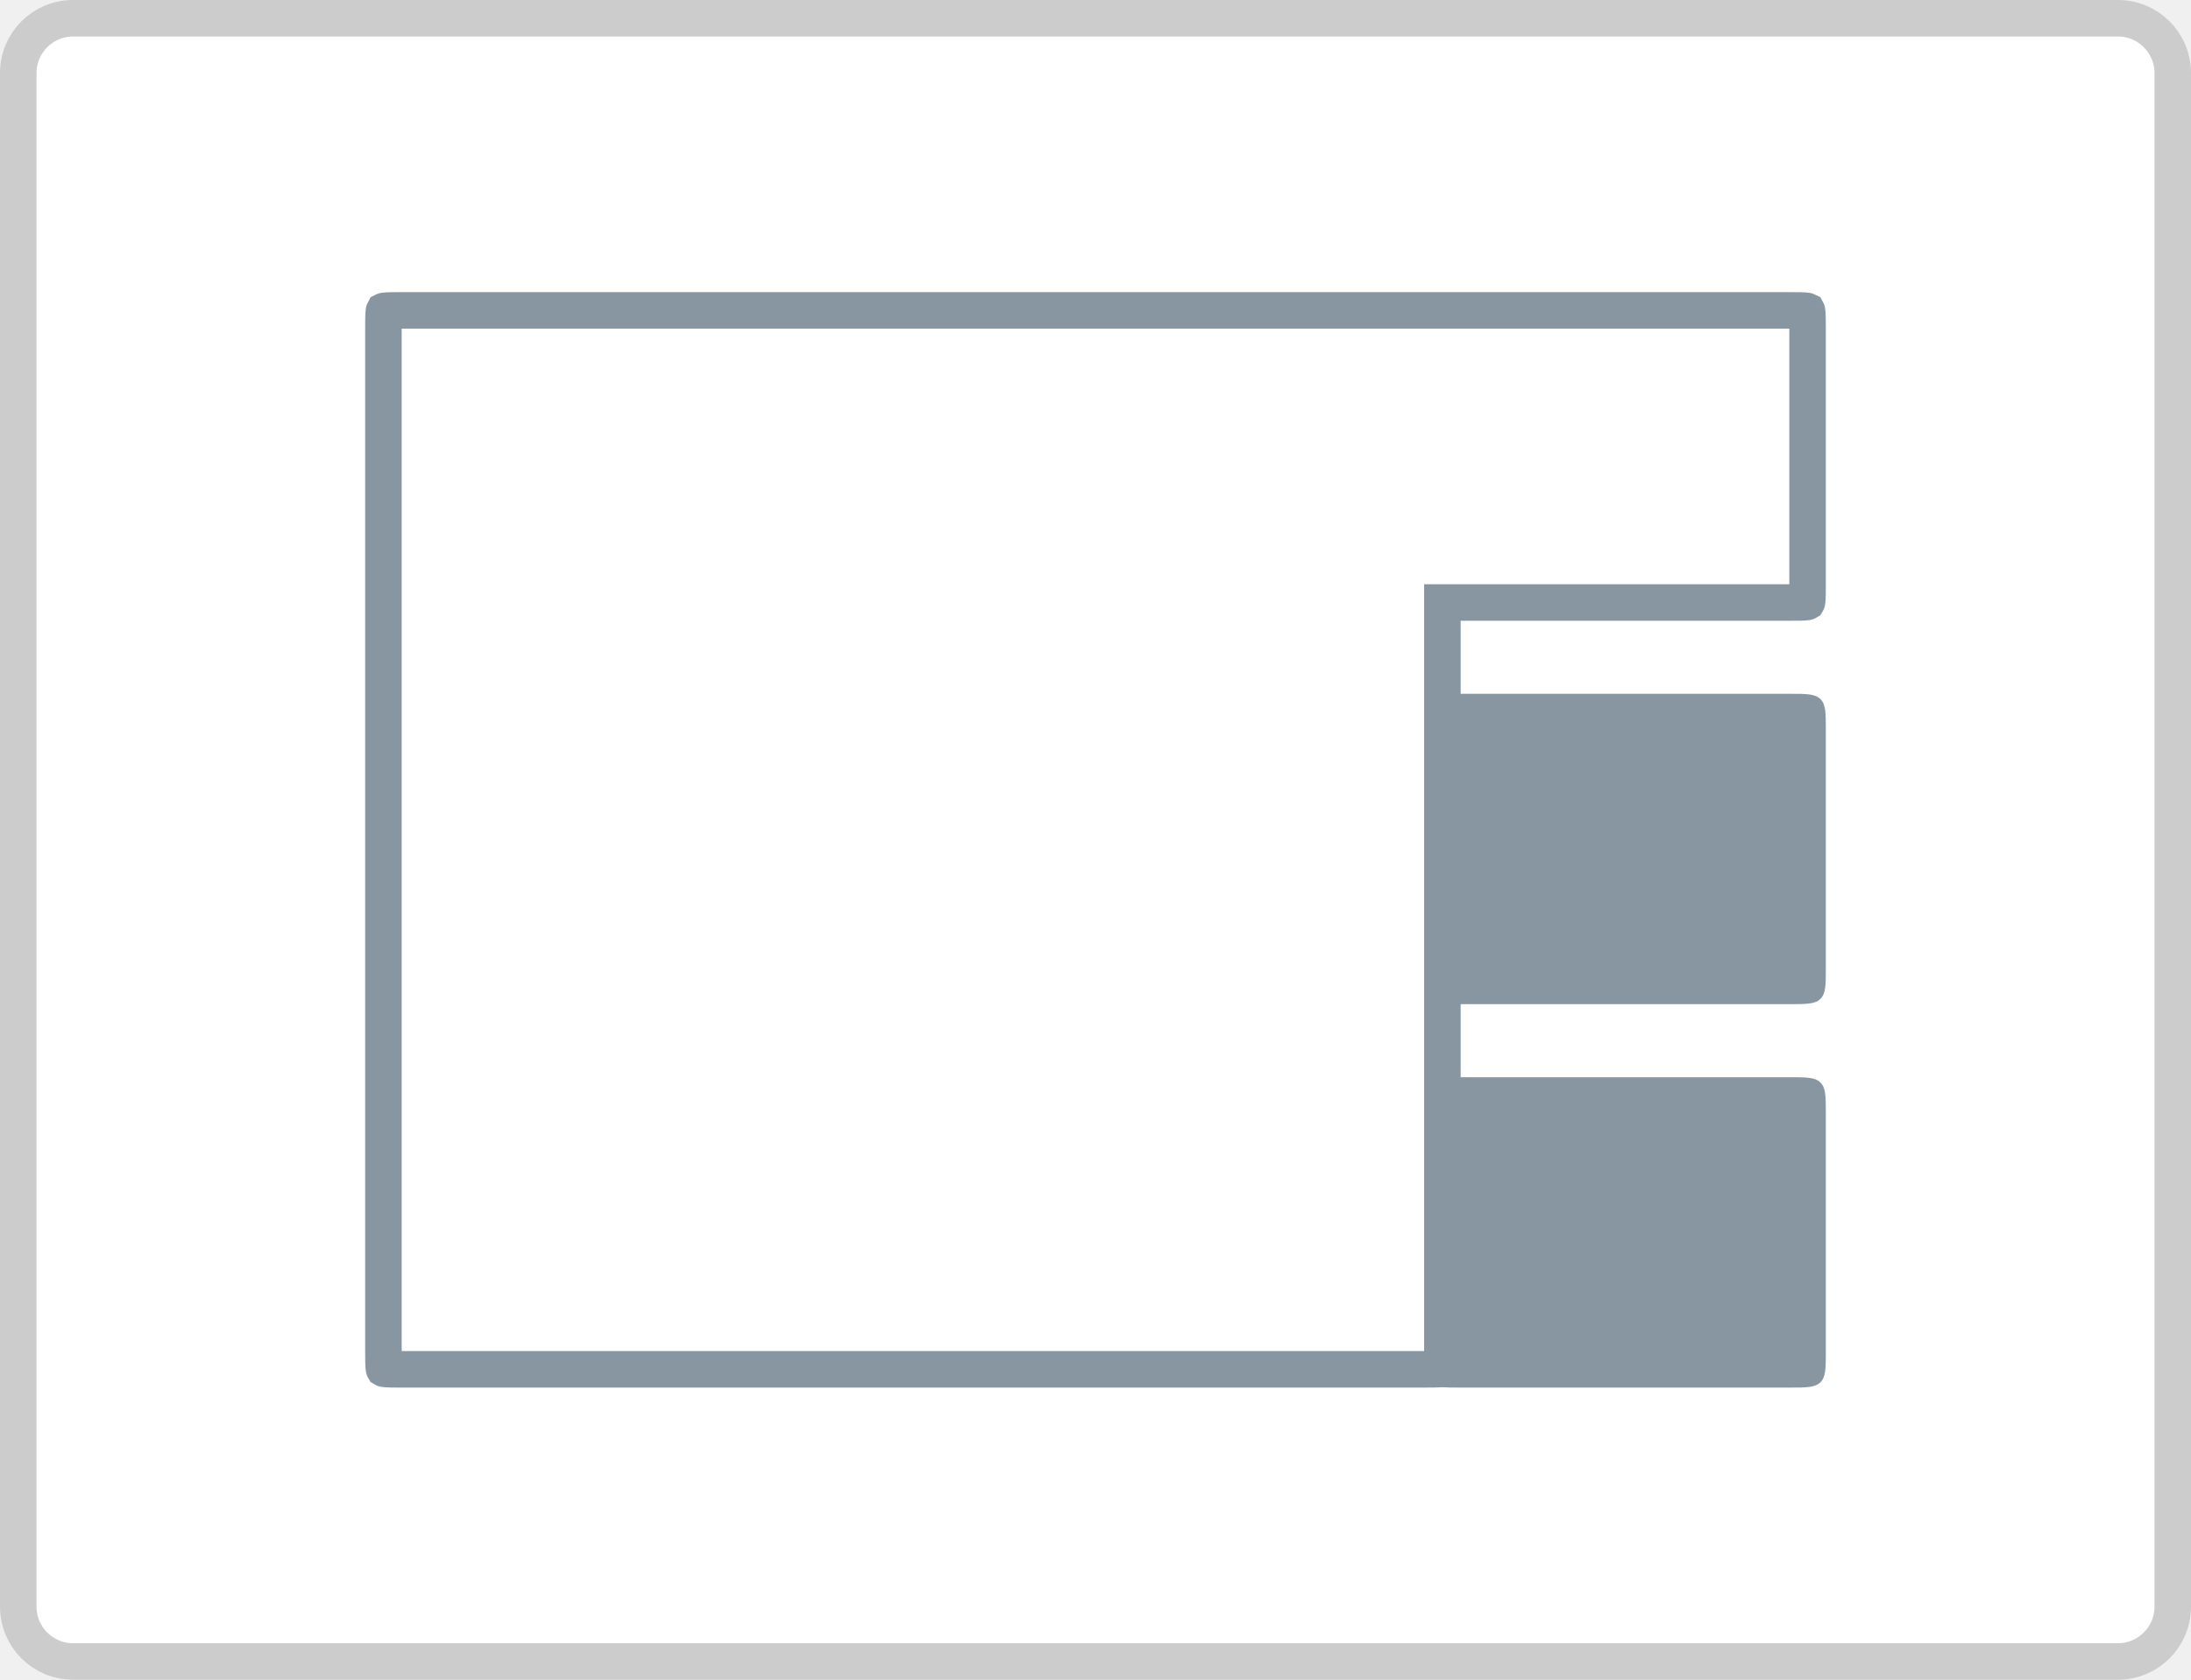
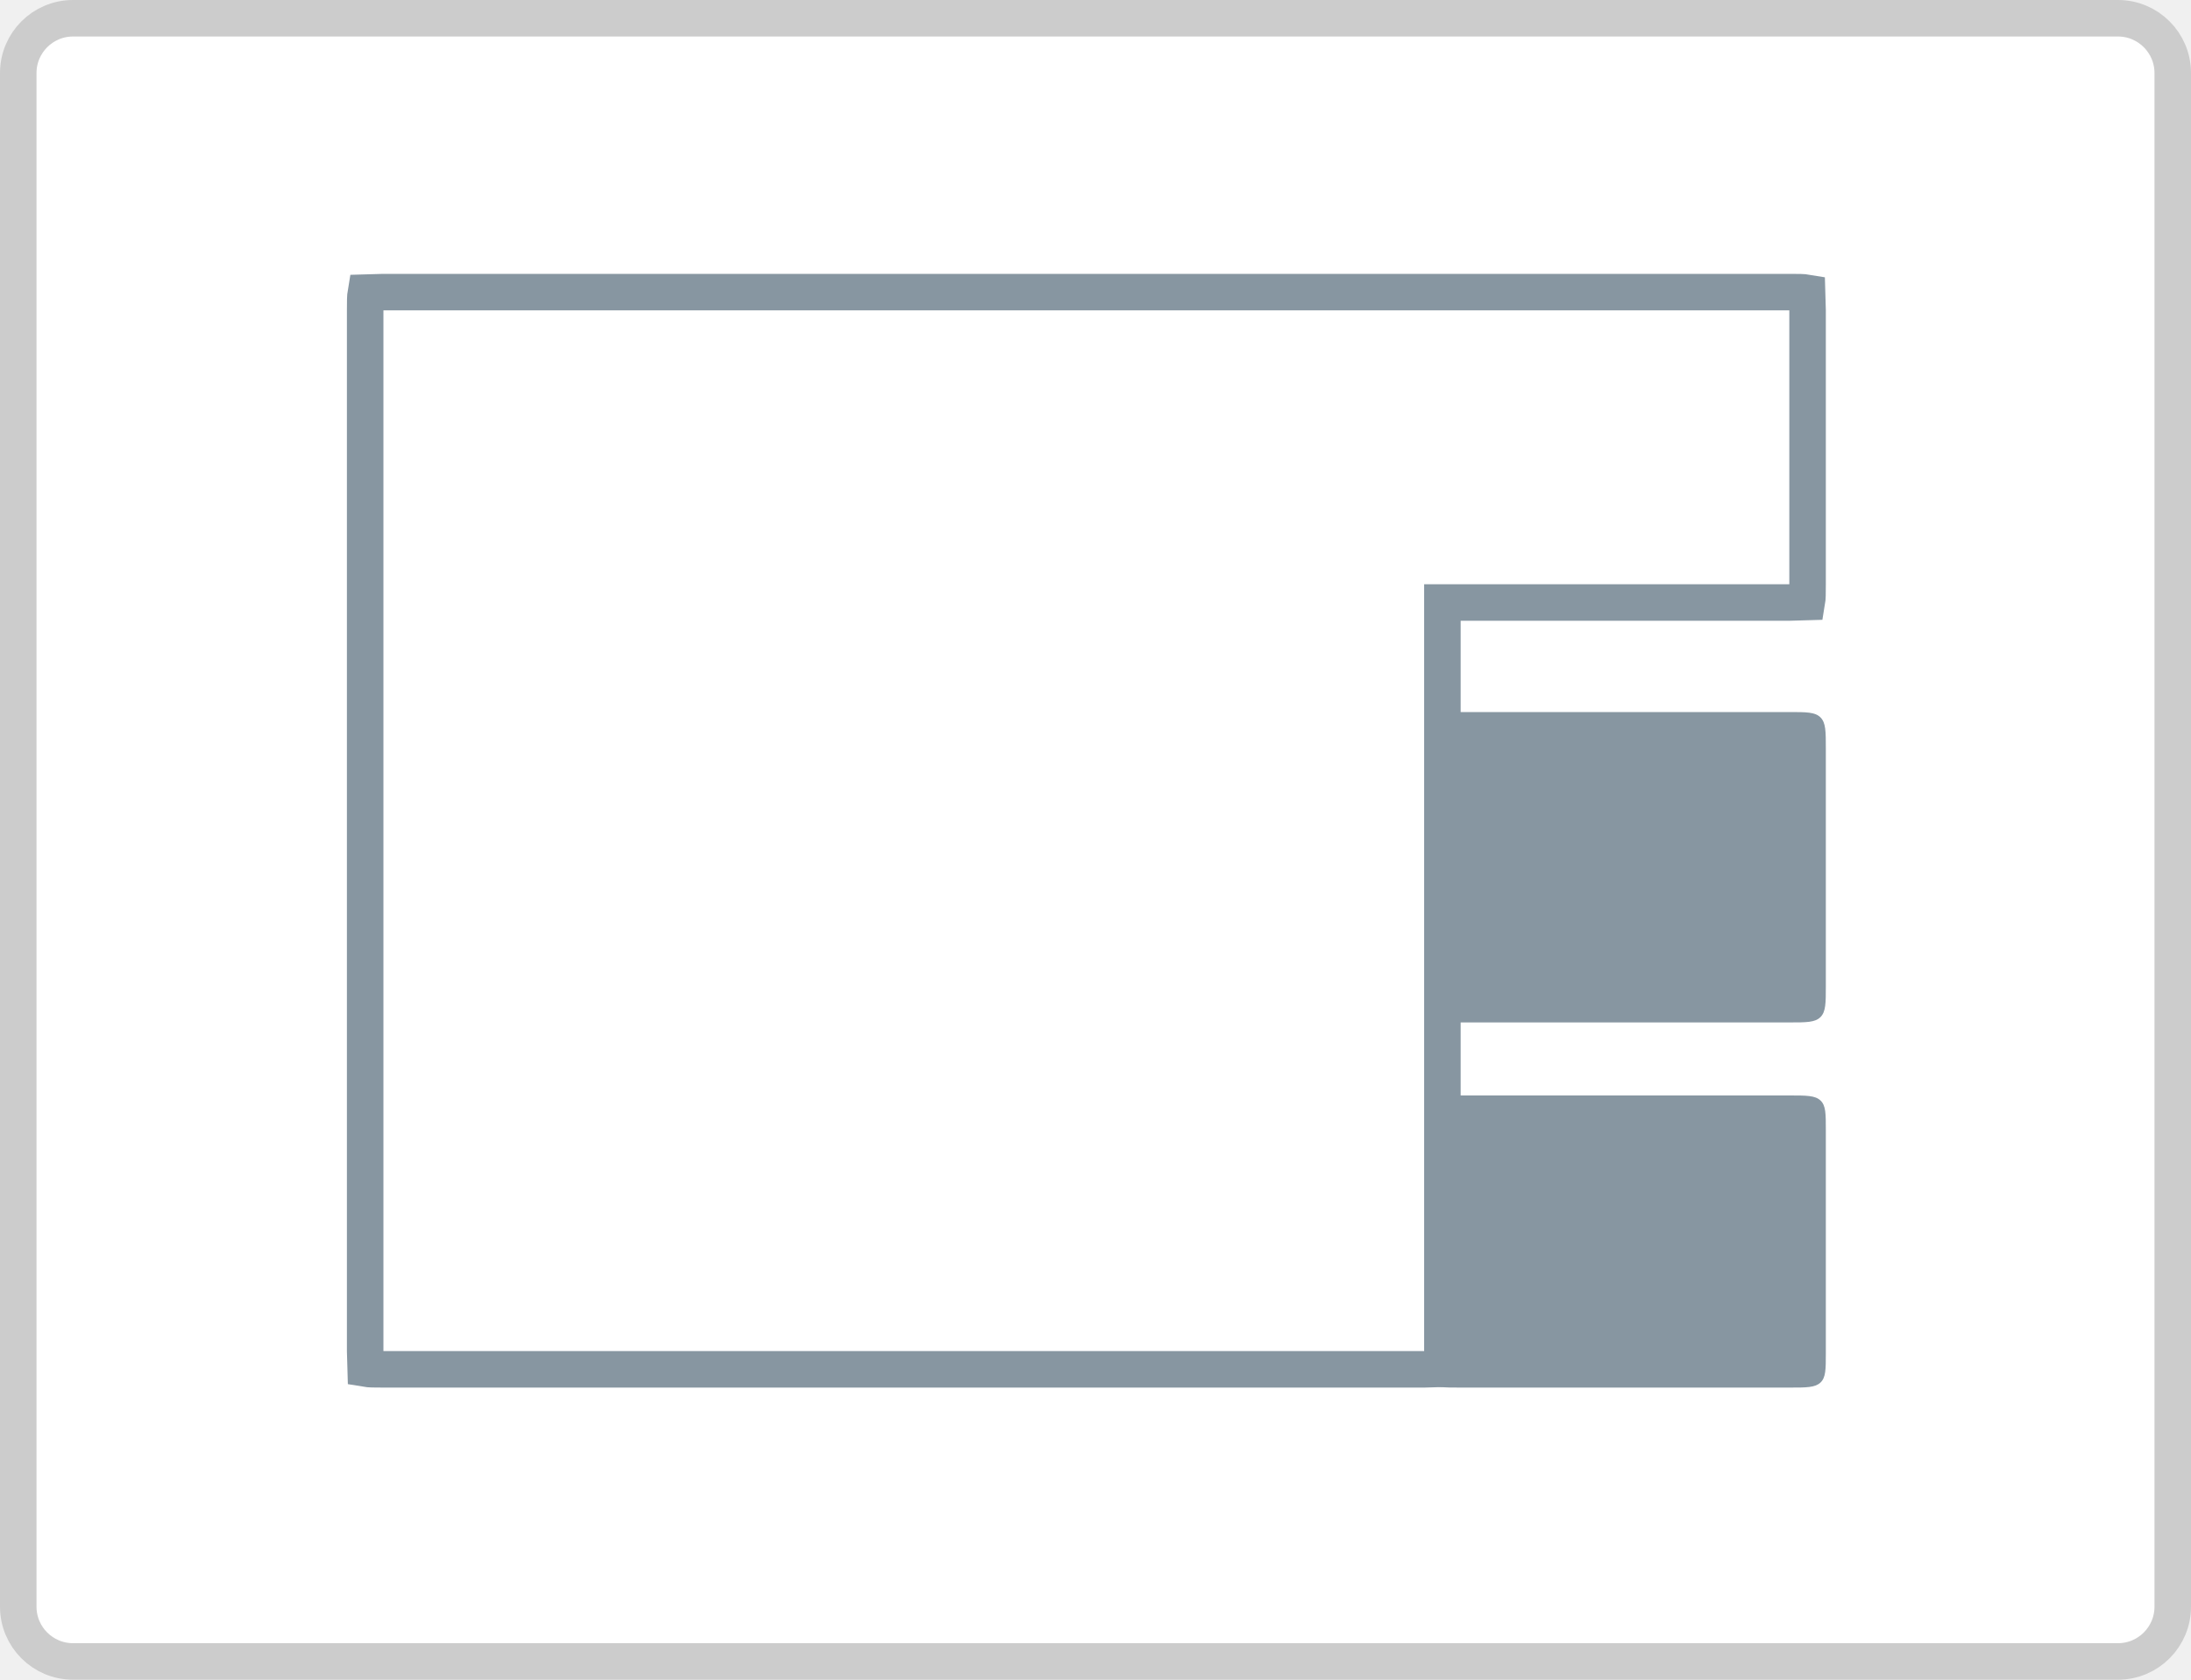
- <svg xmlns="http://www.w3.org/2000/svg" width="120" height="92" viewBox="0 0 120 92" fill="none">
-   <rect x="1" y="1" width="118" height="90" rx="3" fill="white" />
-   <path d="M80 33H79V34V74C79 74.5 78.998 74.774 78.972 74.964C78.972 74.966 78.972 74.969 78.971 74.971C78.969 74.972 78.966 74.972 78.964 74.972C78.774 74.998 78.5 75 78 75H22C21.5 75 21.226 74.998 21.036 74.972C21.034 74.972 21.031 74.972 21.029 74.971C21.028 74.969 21.028 74.966 21.028 74.964C21.002 74.774 21 74.5 21 74V18C21 17.5 21.002 17.226 21.028 17.036C21.028 17.034 21.028 17.031 21.029 17.029C21.031 17.028 21.034 17.028 21.036 17.028C21.226 17.002 21.5 17 22 17H98C98.5 17 98.774 17.002 98.964 17.028C98.966 17.028 98.969 17.028 98.971 17.029C98.972 17.031 98.972 17.034 98.972 17.036C98.998 17.226 99 17.5 99 18V32C99 32.5 98.998 32.774 98.972 32.964C98.972 32.967 98.972 32.969 98.971 32.971C98.969 32.972 98.966 32.972 98.964 32.972C98.774 32.998 98.5 33 98 33H80Z" fill="white" stroke="#8796A1" stroke-width="2" />
-   <path d="M80 76C79.057 76 78.586 76 78.293 75.707C78 75.414 78 74.943 78 74L78 61C78 60.057 78 59.586 78.293 59.293C78.586 59 79.057 59 80 59L98 59C98.943 59 99.414 59 99.707 59.293C100 59.586 100 60.057 100 61V74C100 74.943 100 75.414 99.707 75.707C99.414 76 98.943 76 98 76L80 76Z" fill="#8796A1" />
-   <path d="M80 55C79.057 55 78.586 55 78.293 54.707C78 54.414 78 53.943 78 53L78 40C78 39.057 78 38.586 78.293 38.293C78.586 38 79.057 38 80 38L98 38C98.943 38 99.414 38 99.707 38.293C100 38.586 100 39.057 100 40V53C100 53.943 100 54.414 99.707 54.707C99.414 55 98.943 55 98 55L80 55Z" fill="#8796A1" />
-   <rect x="1" y="1" width="118" height="90" rx="3" stroke="#CCCCCC" stroke-width="2" />
+ <svg xmlns="http://www.w3.org/2000/svg" width="120" height="92" fill="none">
+   <g fill="#fff">
+     <rect x="1" y="1" width="118" height="90" rx="3" />
+     <path d="M79 34v-1h1 18l.964-.028c.034-.198.036-.473.036-.972V17l-.028-.964C98.774 16.002 98.5 16 98 16H21l-.964.028c-.034.198-.036.473-.036.972v57l.028.964c.198.034.473.036.972.036h57l.964-.028c.034-.199.036-.473.036-.972V34z" stroke="#8796a1" stroke-width="2" />
+   </g>
+   <path d="M98 76c.943 0 1.414 0 1.707-.276s.293-.719.293-1.607V61.882c0-.887 0-1.331-.293-1.607S98.943 60 98 60H80c-.943 0-1.414 0-1.707.276S78 60.995 78 61.882v12.235c0 .887 0 1.331.293 1.607S79.057 76 80 76h18zm0-20c.943 0 1.414 0 1.707-.293S100 54.943 100 54V41c0-.943 0-1.414-.293-1.707S98.943 39 98 39H80c-.943 0-1.414 0-1.707.293S78 40.057 78 41v13c0 .943 0 1.414.293 1.707S79.057 56 80 56h18z" fill="#8796a1" />
+   <rect x="1" y="1" width="118" height="90" rx="3" stroke="#ccc" stroke-width="2" />
</svg>
